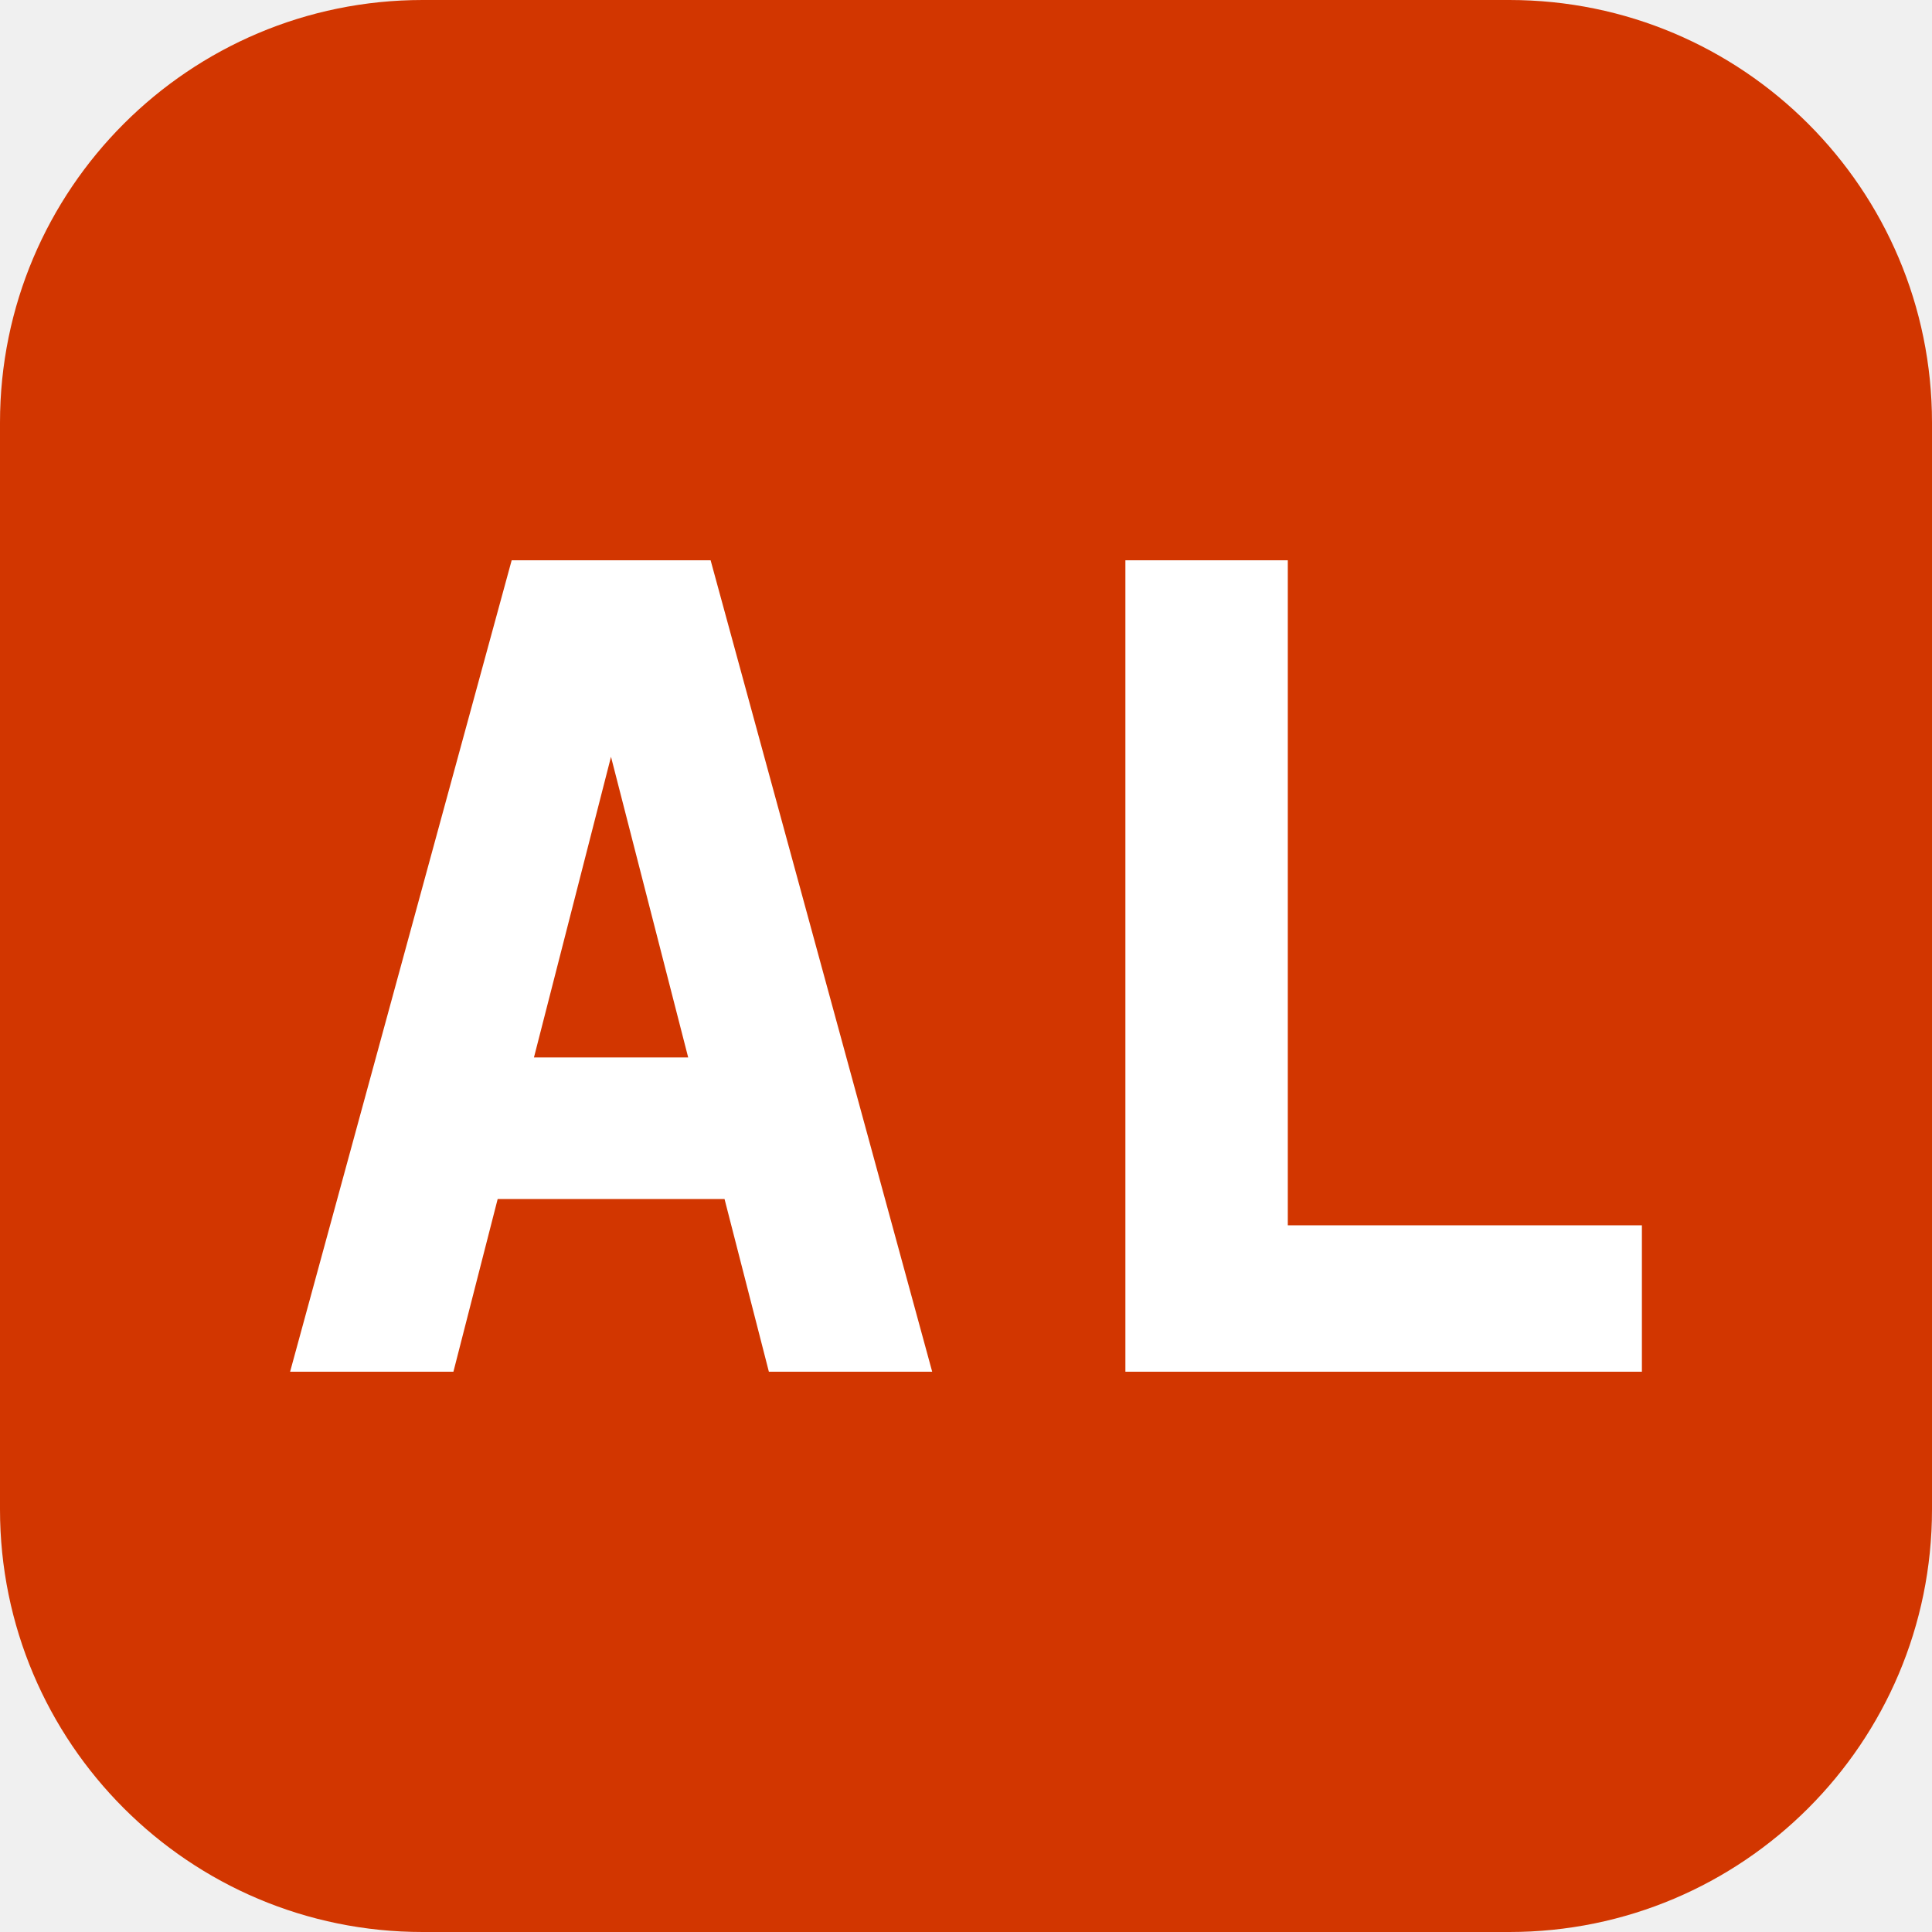
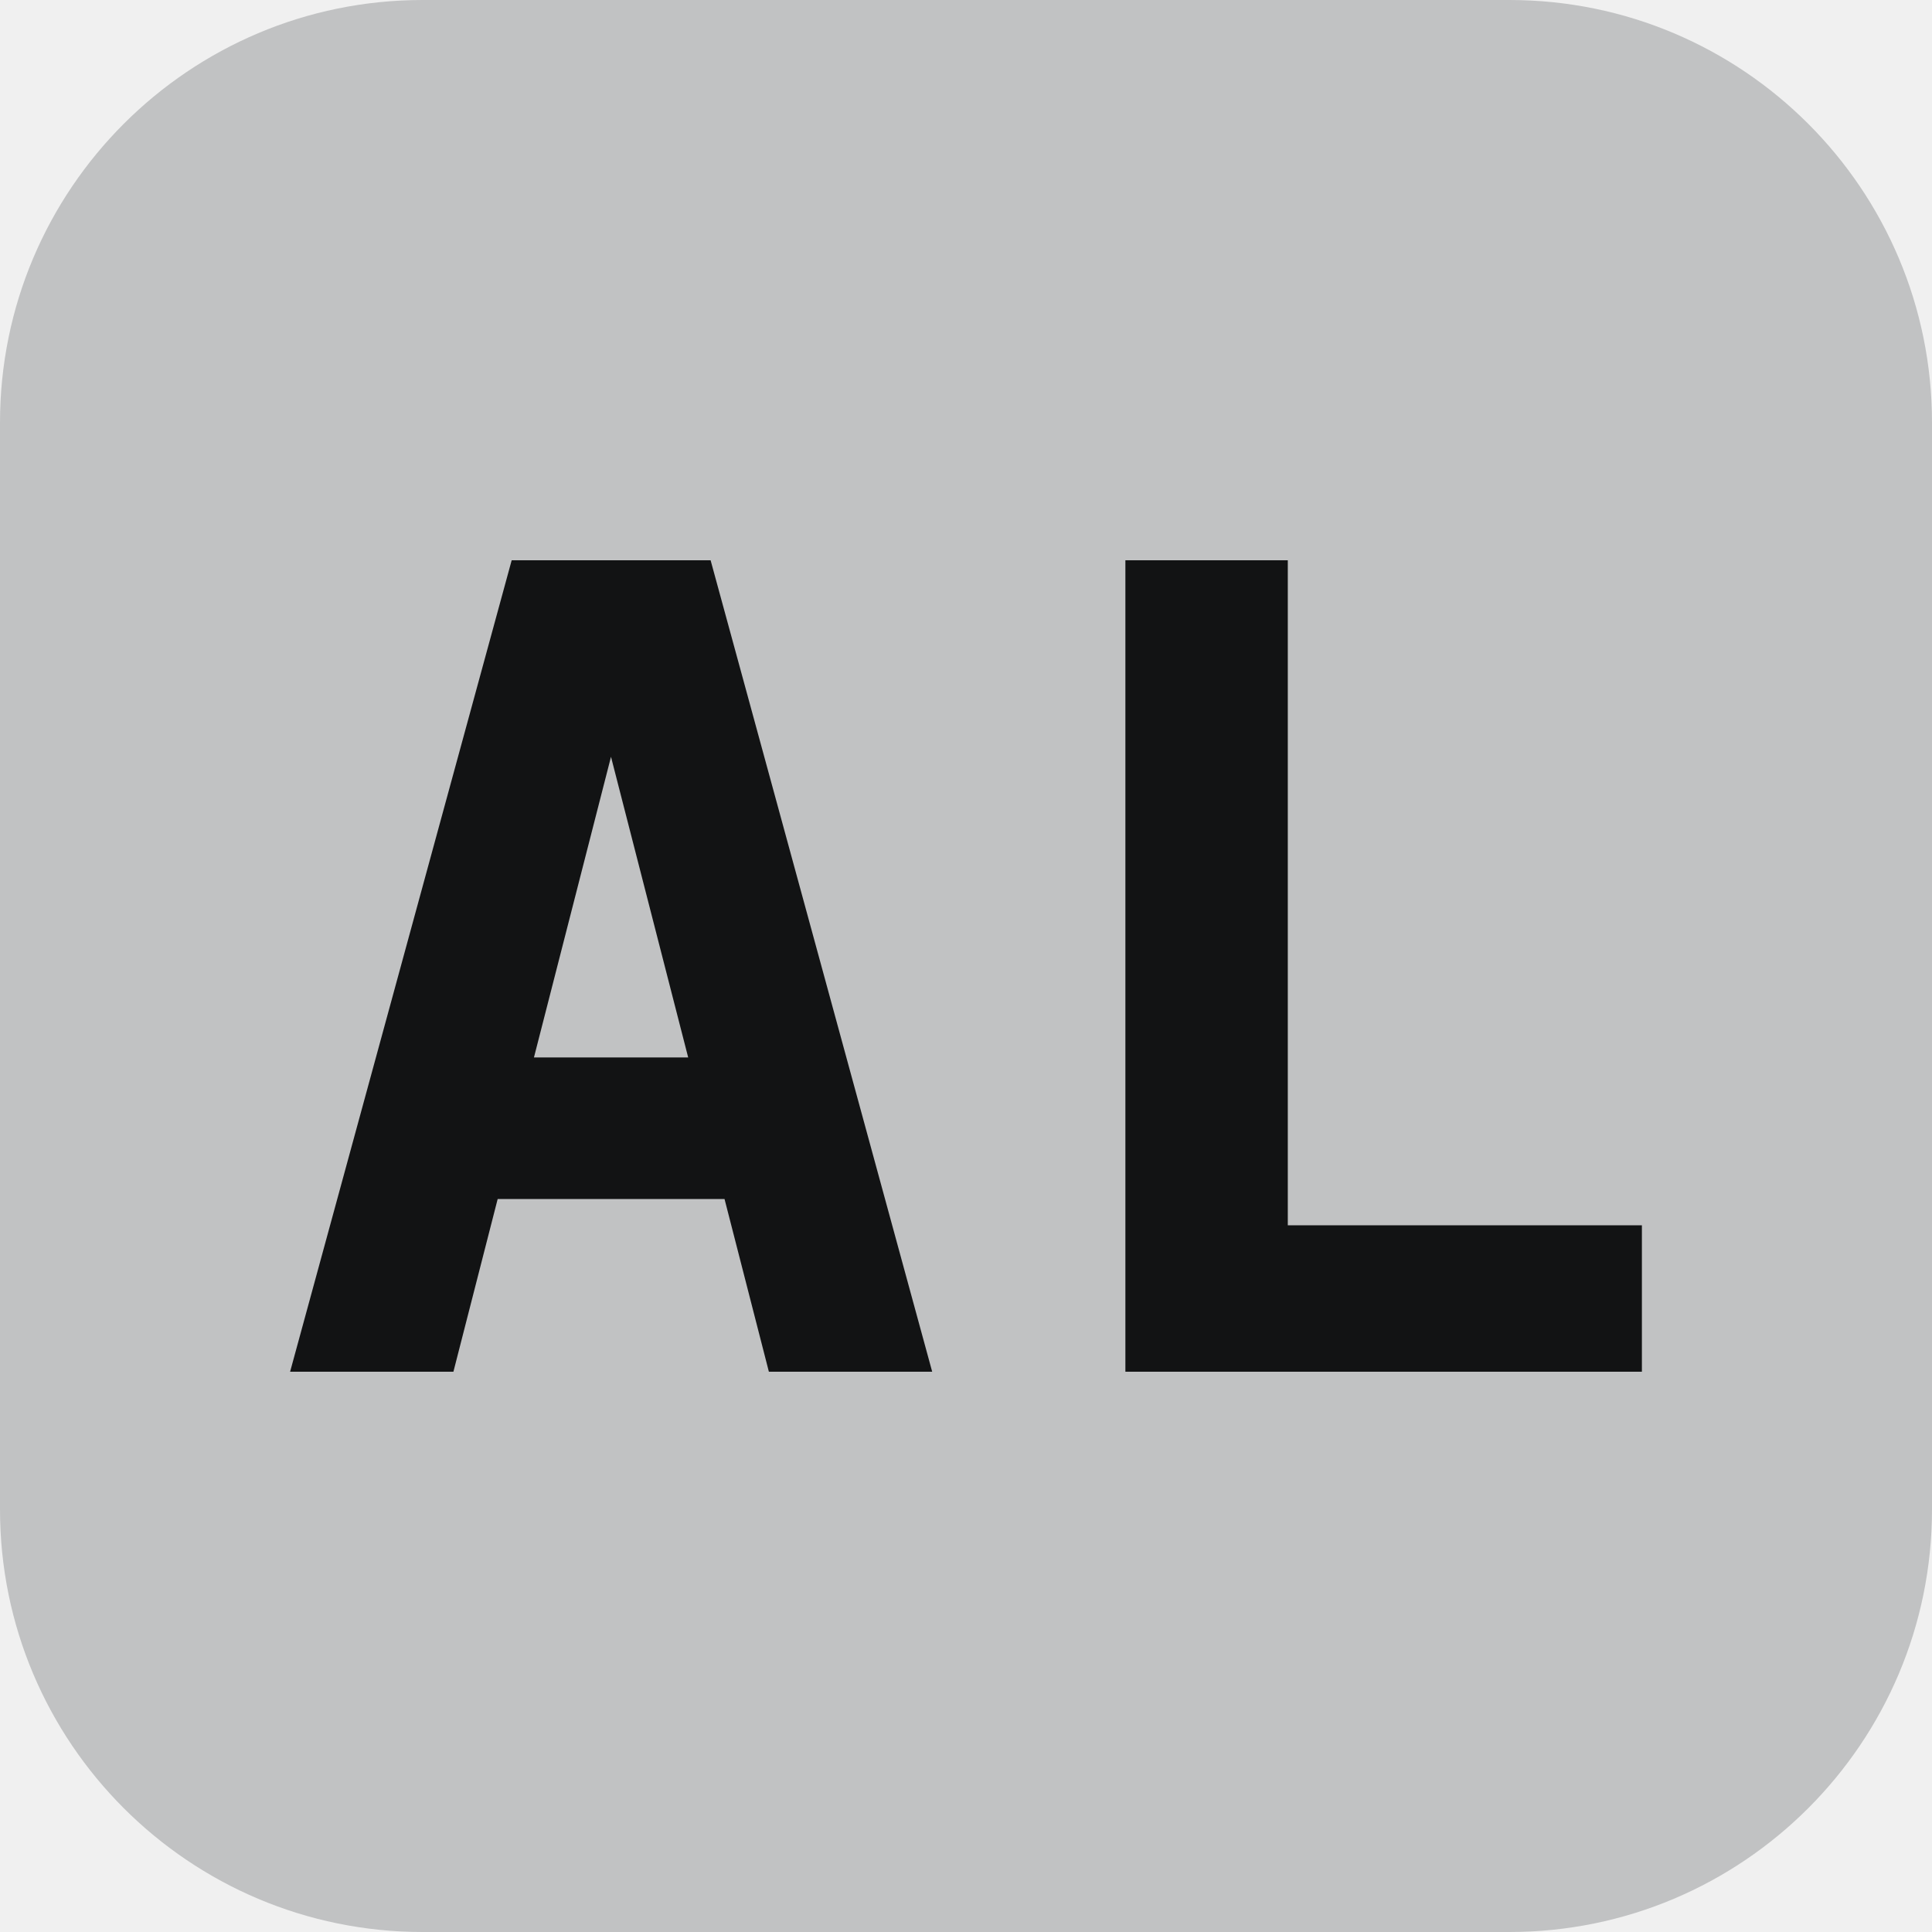
<svg xmlns="http://www.w3.org/2000/svg" viewBox="0 0 64 64" width="64" height="64">
-   <rect width="64" height="64" rx="14" fill="#D23600" />
-   <g fill="#FFFFFF">
+   <rect width="64" height="64" rx="14" fill="#C1C2C3" />
+   <g fill="#121314">
    <path d="M9.61 45.44 16.95 18.56H23.54L30.88 45.44H25.47L20.24 25.07L15.02 45.44ZM14.56 39.72 15.93 35.03H24.56L25.92 39.72Z" />
    <path d="M37.28 45.44V18.56H42.66V43.89L38.72 40.59H54.39V45.44Z" />
  </g>
</svg>
